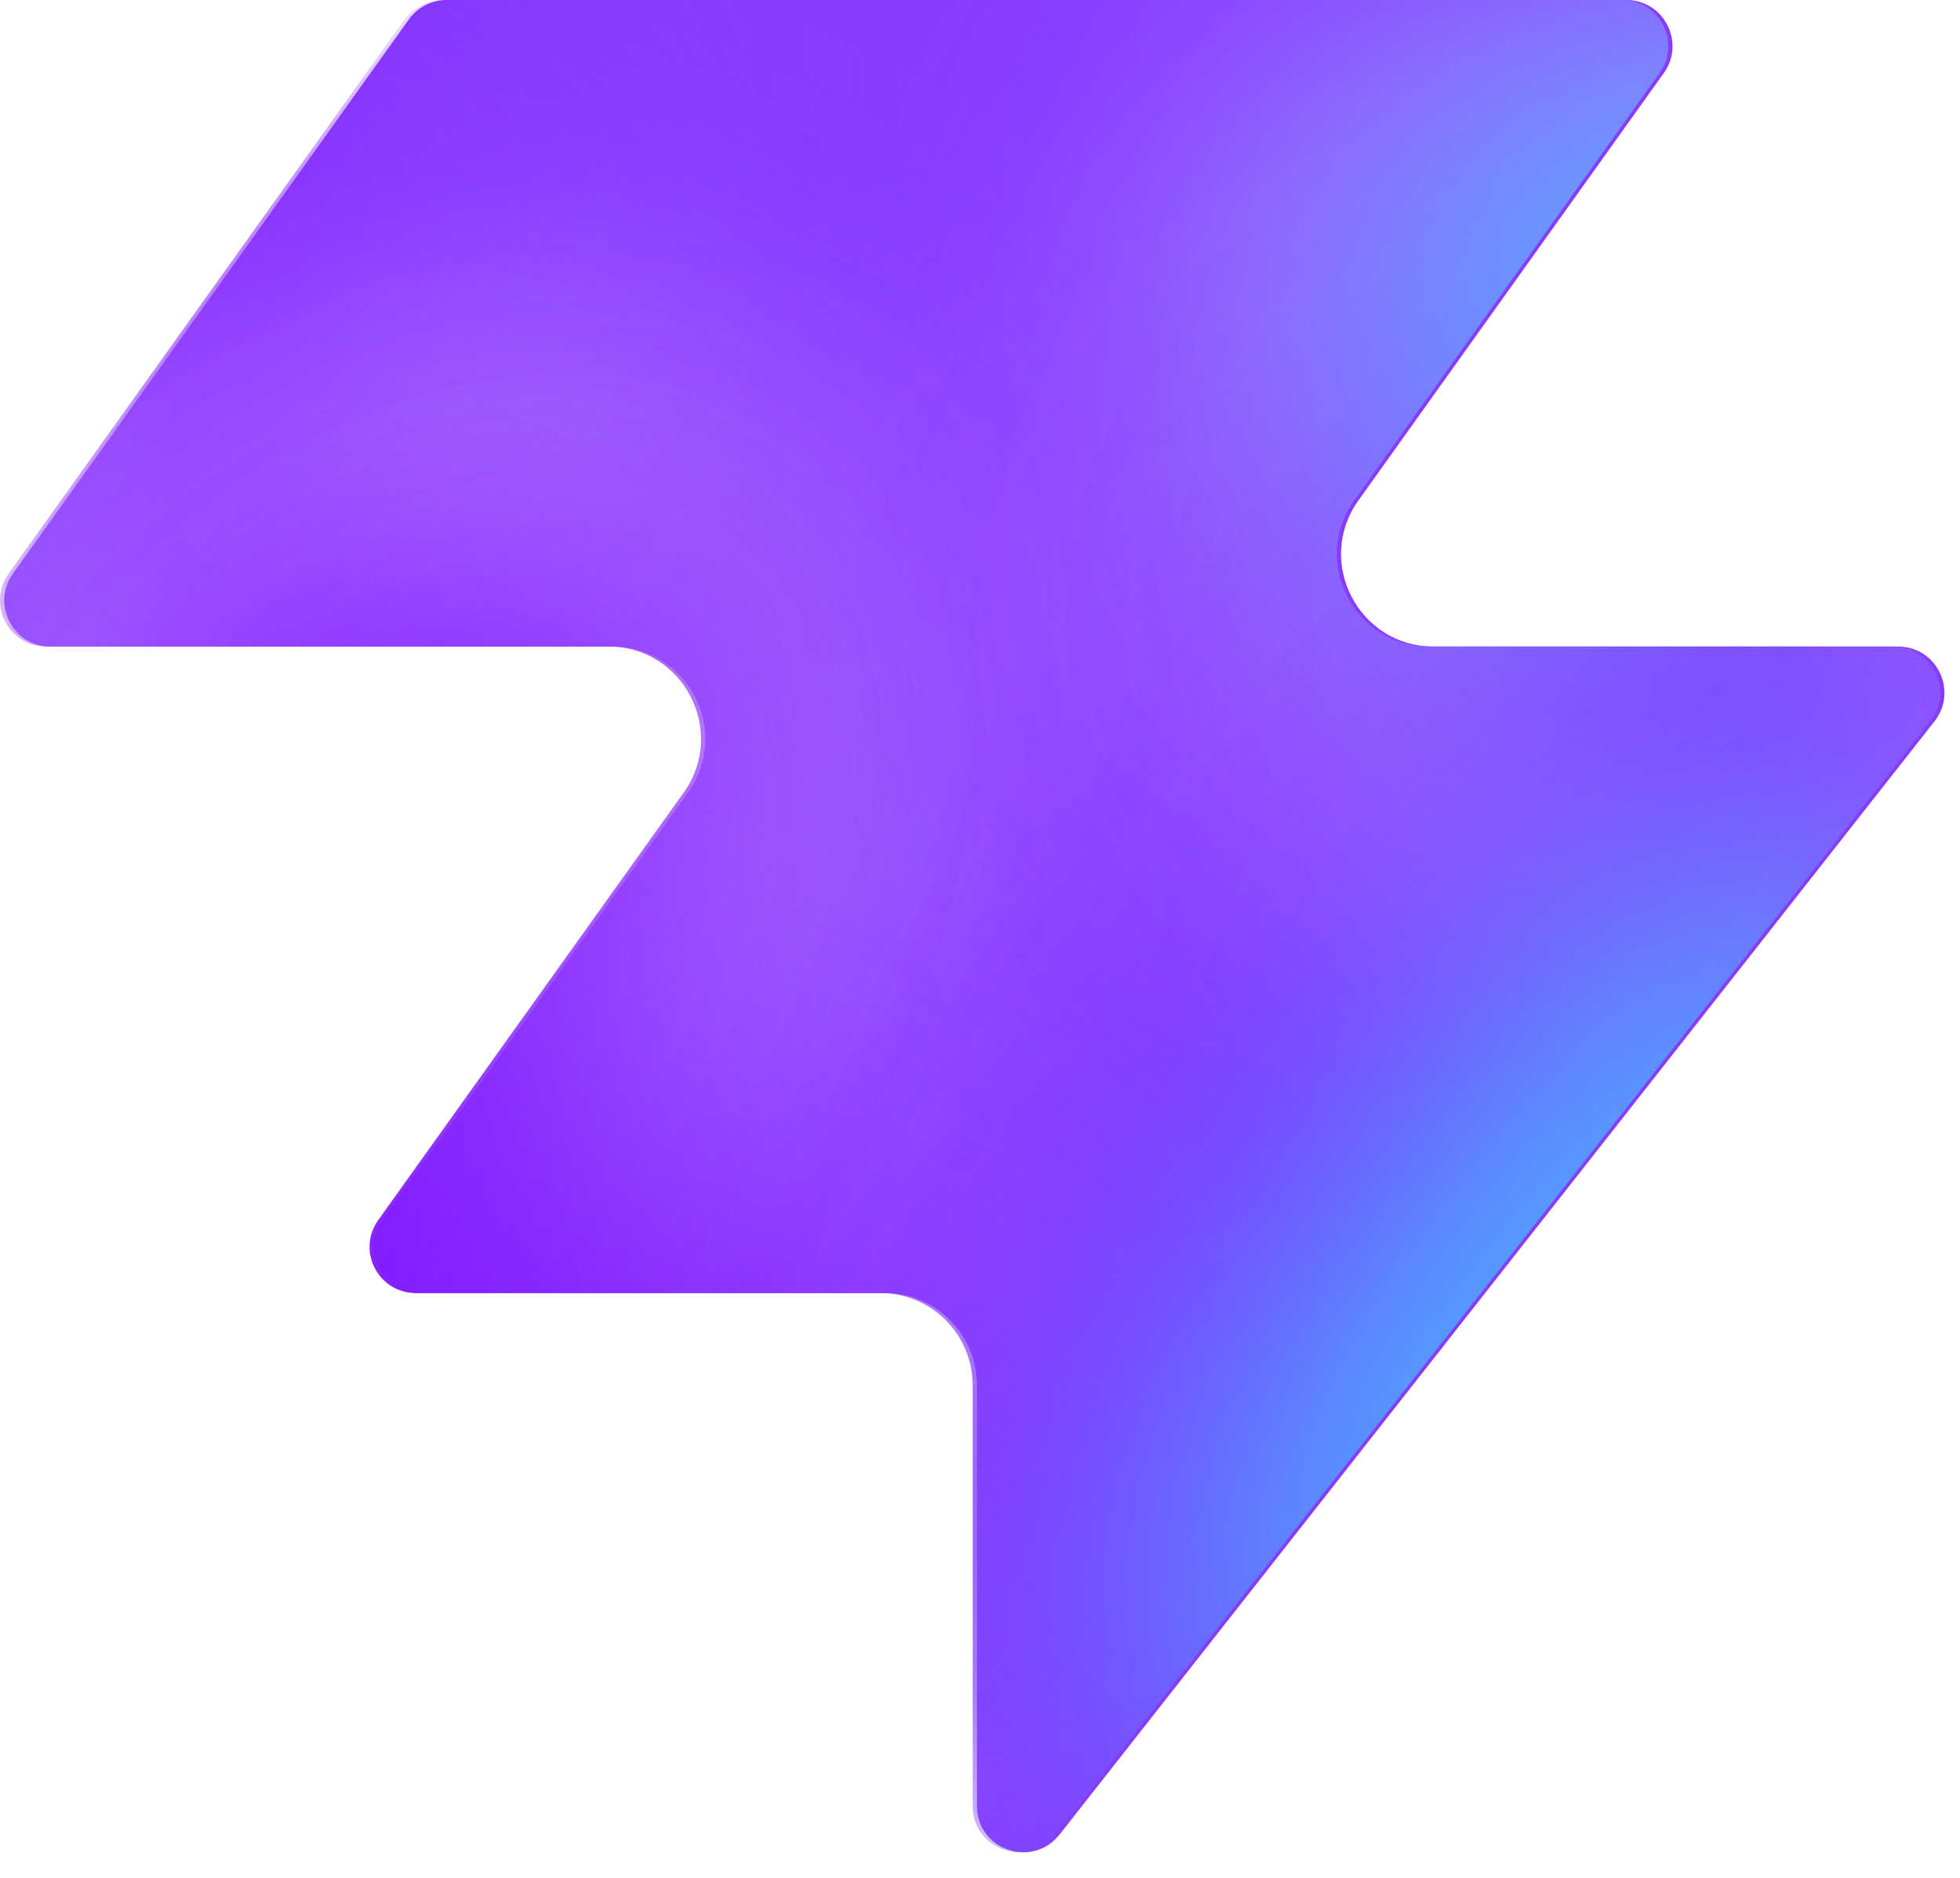
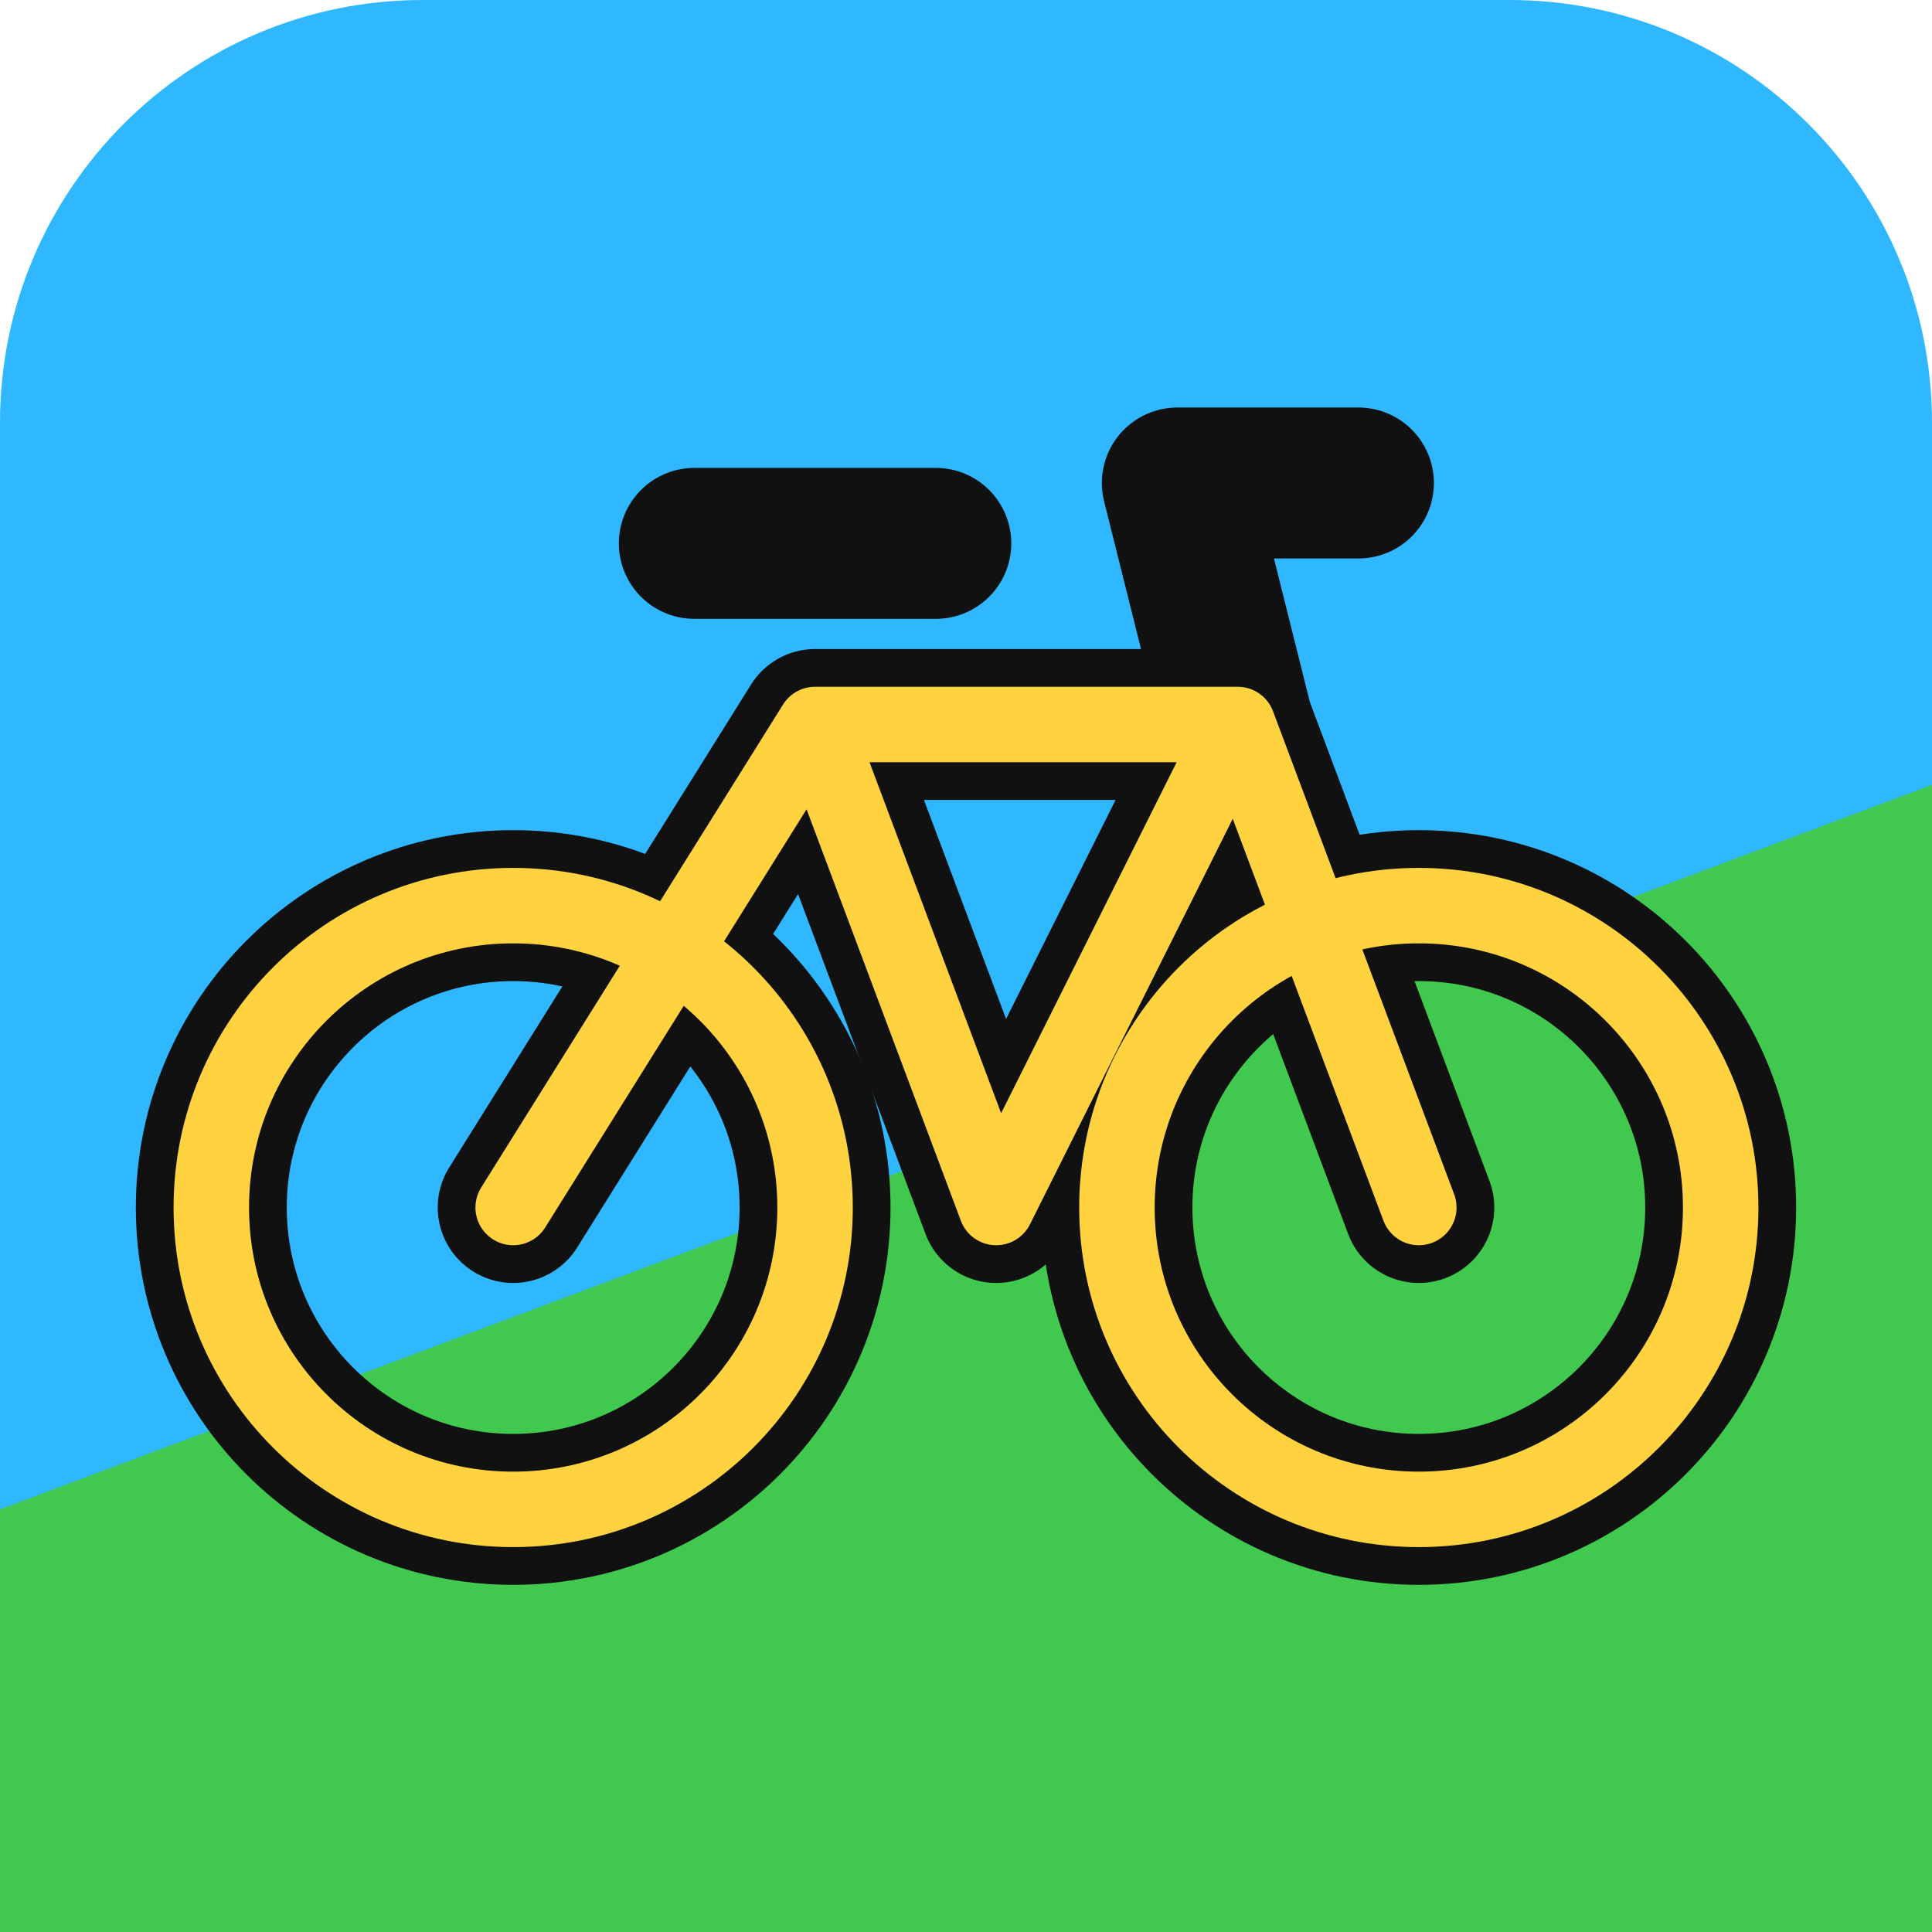
- <svg xmlns="http://www.w3.org/2000/svg" width="48" height="46" fill="none" viewBox="0 0 48 46">
-   <path fill="#863bff" d="M25.946 44.938c-.664.845-2.021.375-2.021-.698V33.937a2.26 2.26 0 0 0-2.262-2.262H10.287c-.92 0-1.456-1.04-.92-1.788l7.48-10.471c1.07-1.497 0-3.578-1.842-3.578H1.237c-.92 0-1.456-1.04-.92-1.788L10.013.474c.214-.297.556-.474.92-.474h28.894c.92 0 1.456 1.04.92 1.788l-7.48 10.471c-1.07 1.498 0 3.579 1.842 3.579h11.377c.943 0 1.473 1.088.89 1.83L25.947 44.94z" style="fill:#863bff;fill:color(display-p3 .525 .23 1);fill-opacity:1" />
-   <mask id="a" width="48" height="46" x="0" y="0" maskUnits="userSpaceOnUse" style="mask-type:alpha">
-     <path fill="#000" d="M25.842 44.938c-.664.844-2.021.375-2.021-.698V33.937a2.26 2.26 0 0 0-2.262-2.262H10.183c-.92 0-1.456-1.04-.92-1.788l7.48-10.471c1.07-1.498 0-3.579-1.842-3.579H1.133c-.92 0-1.456-1.04-.92-1.787L9.91.473c.214-.297.556-.474.92-.474h28.894c.92 0 1.456 1.04.92 1.788l-7.48 10.471c-1.07 1.498 0 3.578 1.842 3.578h11.377c.943 0 1.473 1.088.89 1.832L25.843 44.94z" style="fill:#000;fill-opacity:1" />
-   </mask>
-   <g mask="url(#a)">
-     <g filter="url(#b)">
-       <ellipse cx="5.508" cy="14.704" fill="#ede6ff" rx="5.508" ry="14.704" style="fill:#ede6ff;fill:color(display-p3 .927 .903 1);fill-opacity:1" transform="matrix(.00324 1 1 -.00324 -4.47 31.516)" />
-     </g>
-     <g filter="url(#c)">
-       <ellipse cx="10.399" cy="29.851" fill="#ede6ff" rx="10.399" ry="29.851" style="fill:#ede6ff;fill:color(display-p3 .927 .903 1);fill-opacity:1" transform="matrix(.00324 1 1 -.00324 -39.328 7.883)" />
-     </g>
-     <g filter="url(#d)">
-       <ellipse cx="5.508" cy="30.487" fill="#7e14ff" rx="5.508" ry="30.487" style="fill:#7e14ff;fill:color(display-p3 .492 .077 1);fill-opacity:1" transform="rotate(89.814 -25.913 -14.639)scale(1 -1)" />
-     </g>
-     <g filter="url(#e)">
-       <ellipse cx="5.508" cy="30.599" fill="#7e14ff" rx="5.508" ry="30.599" style="fill:#7e14ff;fill:color(display-p3 .492 .077 1);fill-opacity:1" transform="rotate(89.814 -32.644 -3.334)scale(1 -1)" />
-     </g>
-     <g filter="url(#f)">
-       <ellipse cx="5.508" cy="30.599" fill="#7e14ff" rx="5.508" ry="30.599" style="fill:#7e14ff;fill:color(display-p3 .492 .077 1);fill-opacity:1" transform="matrix(.00324 1 1 -.00324 -34.34 30.47)" />
-     </g>
-     <g filter="url(#g)">
-       <ellipse cx="14.072" cy="22.078" fill="#ede6ff" rx="14.072" ry="22.078" style="fill:#ede6ff;fill:color(display-p3 .927 .903 1);fill-opacity:1" transform="rotate(93.35 24.506 48.493)scale(-1 1)" />
-     </g>
-     <g filter="url(#h)">
-       <ellipse cx="3.47" cy="21.501" fill="#7e14ff" rx="3.47" ry="21.501" style="fill:#7e14ff;fill:color(display-p3 .492 .077 1);fill-opacity:1" transform="rotate(89.009 28.708 47.59)scale(-1 1)" />
-     </g>
-     <g filter="url(#i)">
-       <ellipse cx="3.47" cy="21.501" fill="#7e14ff" rx="3.47" ry="21.501" style="fill:#7e14ff;fill:color(display-p3 .492 .077 1);fill-opacity:1" transform="rotate(89.009 28.708 47.59)scale(-1 1)" />
-     </g>
-     <g filter="url(#j)">
-       <ellipse cx=".387" cy="8.972" fill="#7e14ff" rx="4.407" ry="29.108" style="fill:#7e14ff;fill:color(display-p3 .492 .077 1);fill-opacity:1" transform="rotate(39.51 .387 8.972)" />
-     </g>
-     <g filter="url(#k)">
-       <ellipse cx="47.523" cy="-6.092" fill="#7e14ff" rx="4.407" ry="29.108" style="fill:#7e14ff;fill:color(display-p3 .492 .077 1);fill-opacity:1" transform="rotate(37.892 47.523 -6.092)" />
-     </g>
-     <g filter="url(#l)">
-       <ellipse cx="41.412" cy="6.333" fill="#47bfff" rx="5.971" ry="9.665" style="fill:#47bfff;fill:color(display-p3 .28 .748 1);fill-opacity:1" transform="rotate(37.892 41.412 6.333)" />
-     </g>
-     <g filter="url(#m)">
-       <ellipse cx="-1.879" cy="38.332" fill="#7e14ff" rx="4.407" ry="29.108" style="fill:#7e14ff;fill:color(display-p3 .492 .077 1);fill-opacity:1" transform="rotate(37.892 -1.88 38.332)" />
-     </g>
-     <g filter="url(#n)">
-       <ellipse cx="-1.879" cy="38.332" fill="#7e14ff" rx="4.407" ry="29.108" style="fill:#7e14ff;fill:color(display-p3 .492 .077 1);fill-opacity:1" transform="rotate(37.892 -1.88 38.332)" />
-     </g>
-     <g filter="url(#o)">
-       <ellipse cx="35.651" cy="29.907" fill="#7e14ff" rx="4.407" ry="29.108" style="fill:#7e14ff;fill:color(display-p3 .492 .077 1);fill-opacity:1" transform="rotate(37.892 35.651 29.907)" />
-     </g>
-     <g filter="url(#p)">
-       <ellipse cx="38.418" cy="32.4" fill="#47bfff" rx="5.971" ry="15.297" style="fill:#47bfff;fill:color(display-p3 .28 .748 1);fill-opacity:1" transform="rotate(37.892 38.418 32.4)" />
-     </g>
+ <svg xmlns="http://www.w3.org/2000/svg" viewBox="0 0 64 64">
+   <rect width="64" height="64" rx="14" fill="#2fb8ff" />
+   <path d="M0 50 L64 26 L64 64 L0 64 Z" fill="#41c94f" />
+   <g fill="none" stroke="#111" stroke-width="5" stroke-linecap="round" stroke-linejoin="round">
+     <circle cx="17" cy="40" r="10" />
+     <circle cx="47" cy="40" r="10" />
+     <path d="M17 40 L27 24 L41 24 L47 40 M27 24 L33 40 L41 24 M23 18 L31 18 M41 24 L39 16 L45 16" />
  </g>
-   <defs>
-     <filter id="b" width="60.045" height="41.654" x="-19.77" y="16.149" color-interpolation-filters="sRGB" filterUnits="userSpaceOnUse">
-       <feFlood flood-opacity="0" result="BackgroundImageFix" />
-       <feBlend in="SourceGraphic" in2="BackgroundImageFix" result="shape" />
-       <feGaussianBlur result="effect1_foregroundBlur_2002_17158" stdDeviation="7.659" />
-     </filter>
-     <filter id="c" width="90.34" height="51.437" x="-54.613" y="-7.533" color-interpolation-filters="sRGB" filterUnits="userSpaceOnUse">
-       <feFlood flood-opacity="0" result="BackgroundImageFix" />
-       <feBlend in="SourceGraphic" in2="BackgroundImageFix" result="shape" />
-       <feGaussianBlur result="effect1_foregroundBlur_2002_17158" stdDeviation="7.659" />
-     </filter>
-     <filter id="d" width="79.355" height="29.4" x="-49.64" y="2.03" color-interpolation-filters="sRGB" filterUnits="userSpaceOnUse">
-       <feFlood flood-opacity="0" result="BackgroundImageFix" />
-       <feBlend in="SourceGraphic" in2="BackgroundImageFix" result="shape" />
-       <feGaussianBlur result="effect1_foregroundBlur_2002_17158" stdDeviation="4.596" />
-     </filter>
-     <filter id="e" width="79.579" height="29.4" x="-45.045" y="20.029" color-interpolation-filters="sRGB" filterUnits="userSpaceOnUse">
-       <feFlood flood-opacity="0" result="BackgroundImageFix" />
-       <feBlend in="SourceGraphic" in2="BackgroundImageFix" result="shape" />
-       <feGaussianBlur result="effect1_foregroundBlur_2002_17158" stdDeviation="4.596" />
-     </filter>
-     <filter id="f" width="79.579" height="29.4" x="-43.513" y="21.178" color-interpolation-filters="sRGB" filterUnits="userSpaceOnUse">
-       <feFlood flood-opacity="0" result="BackgroundImageFix" />
-       <feBlend in="SourceGraphic" in2="BackgroundImageFix" result="shape" />
-       <feGaussianBlur result="effect1_foregroundBlur_2002_17158" stdDeviation="4.596" />
-     </filter>
-     <filter id="g" width="74.749" height="58.852" x="15.756" y="-17.901" color-interpolation-filters="sRGB" filterUnits="userSpaceOnUse">
-       <feFlood flood-opacity="0" result="BackgroundImageFix" />
-       <feBlend in="SourceGraphic" in2="BackgroundImageFix" result="shape" />
-       <feGaussianBlur result="effect1_foregroundBlur_2002_17158" stdDeviation="7.659" />
-     </filter>
-     <filter id="h" width="61.377" height="25.362" x="23.548" y="2.284" color-interpolation-filters="sRGB" filterUnits="userSpaceOnUse">
-       <feFlood flood-opacity="0" result="BackgroundImageFix" />
-       <feBlend in="SourceGraphic" in2="BackgroundImageFix" result="shape" />
-       <feGaussianBlur result="effect1_foregroundBlur_2002_17158" stdDeviation="4.596" />
-     </filter>
-     <filter id="i" width="61.377" height="25.362" x="23.548" y="2.284" color-interpolation-filters="sRGB" filterUnits="userSpaceOnUse">
-       <feFlood flood-opacity="0" result="BackgroundImageFix" />
-       <feBlend in="SourceGraphic" in2="BackgroundImageFix" result="shape" />
-       <feGaussianBlur result="effect1_foregroundBlur_2002_17158" stdDeviation="4.596" />
-     </filter>
-     <filter id="j" width="56.045" height="63.649" x="-27.636" y="-22.853" color-interpolation-filters="sRGB" filterUnits="userSpaceOnUse">
-       <feFlood flood-opacity="0" result="BackgroundImageFix" />
-       <feBlend in="SourceGraphic" in2="BackgroundImageFix" result="shape" />
-       <feGaussianBlur result="effect1_foregroundBlur_2002_17158" stdDeviation="4.596" />
-     </filter>
-     <filter id="k" width="54.814" height="64.646" x="20.116" y="-38.415" color-interpolation-filters="sRGB" filterUnits="userSpaceOnUse">
-       <feFlood flood-opacity="0" result="BackgroundImageFix" />
-       <feBlend in="SourceGraphic" in2="BackgroundImageFix" result="shape" />
-       <feGaussianBlur result="effect1_foregroundBlur_2002_17158" stdDeviation="4.596" />
-     </filter>
-     <filter id="l" width="33.541" height="35.313" x="24.641" y="-11.323" color-interpolation-filters="sRGB" filterUnits="userSpaceOnUse">
-       <feFlood flood-opacity="0" result="BackgroundImageFix" />
-       <feBlend in="SourceGraphic" in2="BackgroundImageFix" result="shape" />
-       <feGaussianBlur result="effect1_foregroundBlur_2002_17158" stdDeviation="4.596" />
-     </filter>
-     <filter id="m" width="54.814" height="64.646" x="-29.286" y="6.009" color-interpolation-filters="sRGB" filterUnits="userSpaceOnUse">
-       <feFlood flood-opacity="0" result="BackgroundImageFix" />
-       <feBlend in="SourceGraphic" in2="BackgroundImageFix" result="shape" />
-       <feGaussianBlur result="effect1_foregroundBlur_2002_17158" stdDeviation="4.596" />
-     </filter>
-     <filter id="n" width="54.814" height="64.646" x="-29.286" y="6.009" color-interpolation-filters="sRGB" filterUnits="userSpaceOnUse">
-       <feFlood flood-opacity="0" result="BackgroundImageFix" />
-       <feBlend in="SourceGraphic" in2="BackgroundImageFix" result="shape" />
-       <feGaussianBlur result="effect1_foregroundBlur_2002_17158" stdDeviation="4.596" />
-     </filter>
-     <filter id="o" width="54.814" height="64.646" x="8.244" y="-2.416" color-interpolation-filters="sRGB" filterUnits="userSpaceOnUse">
-       <feFlood flood-opacity="0" result="BackgroundImageFix" />
-       <feBlend in="SourceGraphic" in2="BackgroundImageFix" result="shape" />
-       <feGaussianBlur result="effect1_foregroundBlur_2002_17158" stdDeviation="4.596" />
-     </filter>
-     <filter id="p" width="39.409" height="43.623" x="18.713" y="10.588" color-interpolation-filters="sRGB" filterUnits="userSpaceOnUse">
-       <feFlood flood-opacity="0" result="BackgroundImageFix" />
-       <feBlend in="SourceGraphic" in2="BackgroundImageFix" result="shape" />
-       <feGaussianBlur result="effect1_foregroundBlur_2002_17158" stdDeviation="4.596" />
-     </filter>
-   </defs>
+   <g fill="none" stroke="#ffd23f" stroke-width="2.5" stroke-linecap="round" stroke-linejoin="round">
+     <circle cx="17" cy="40" r="10" />
+     <circle cx="47" cy="40" r="10" />
+     <path d="M17 40 L27 24 L41 24 L47 40 M27 24 L33 40 L41 24" />
+   </g>
</svg>
